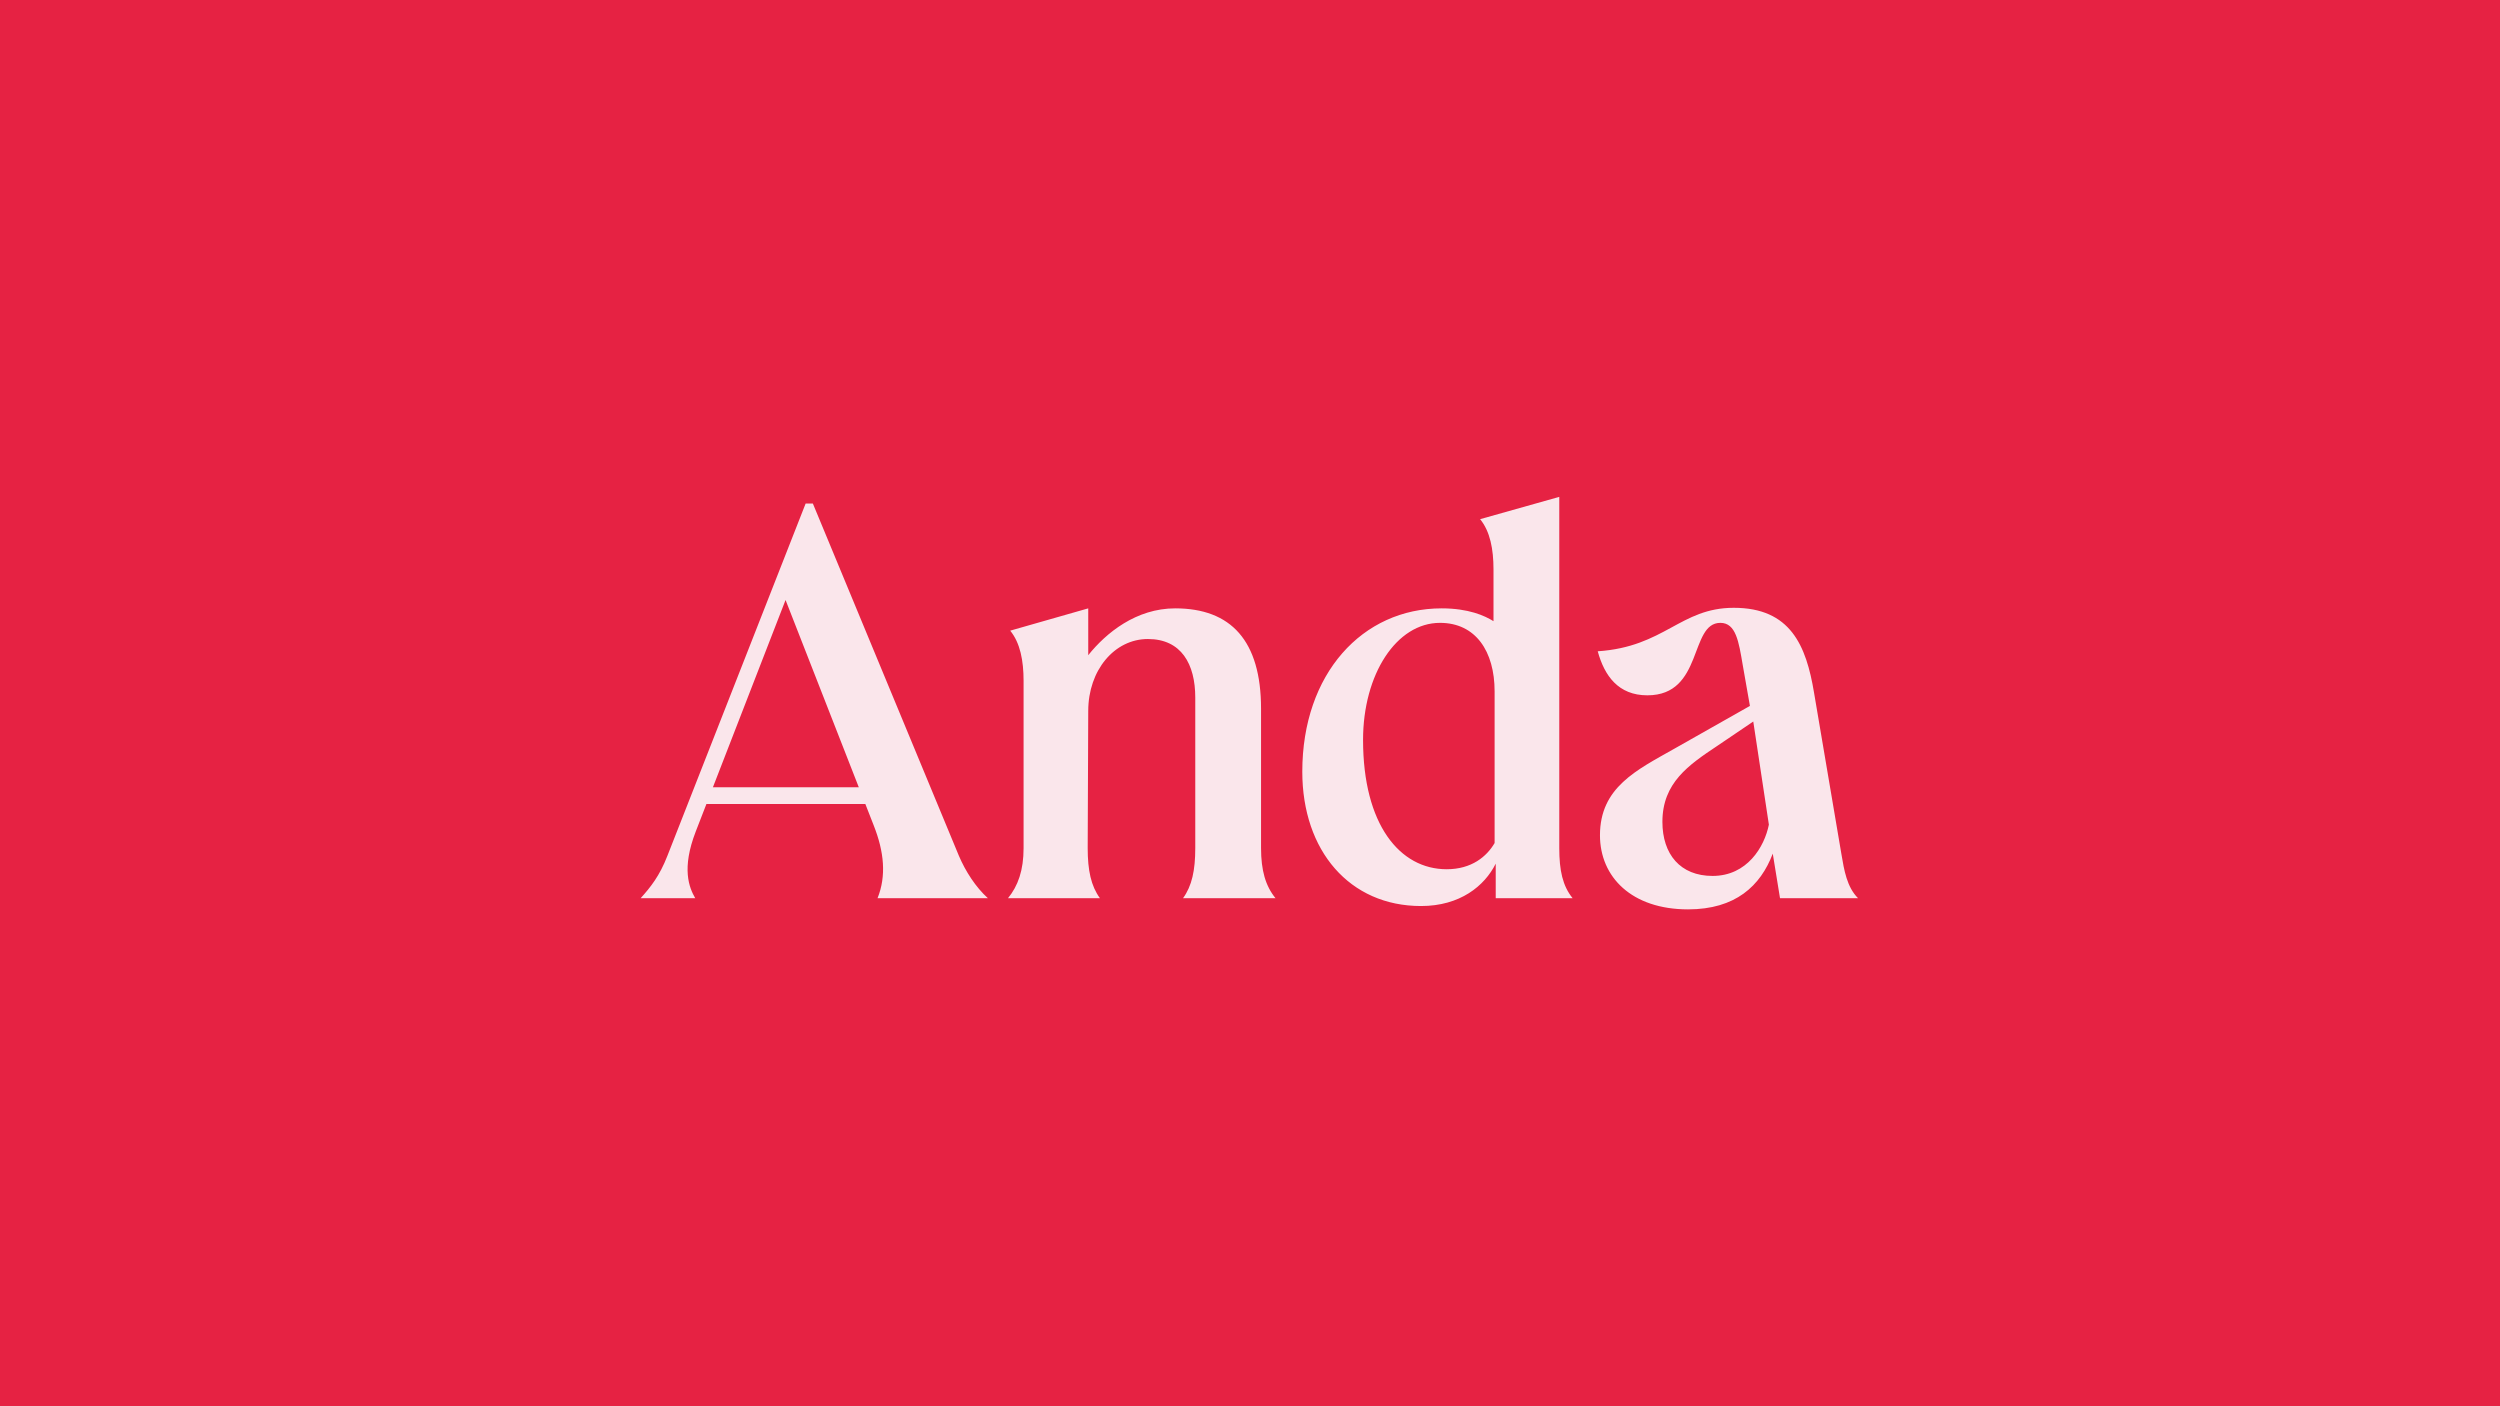
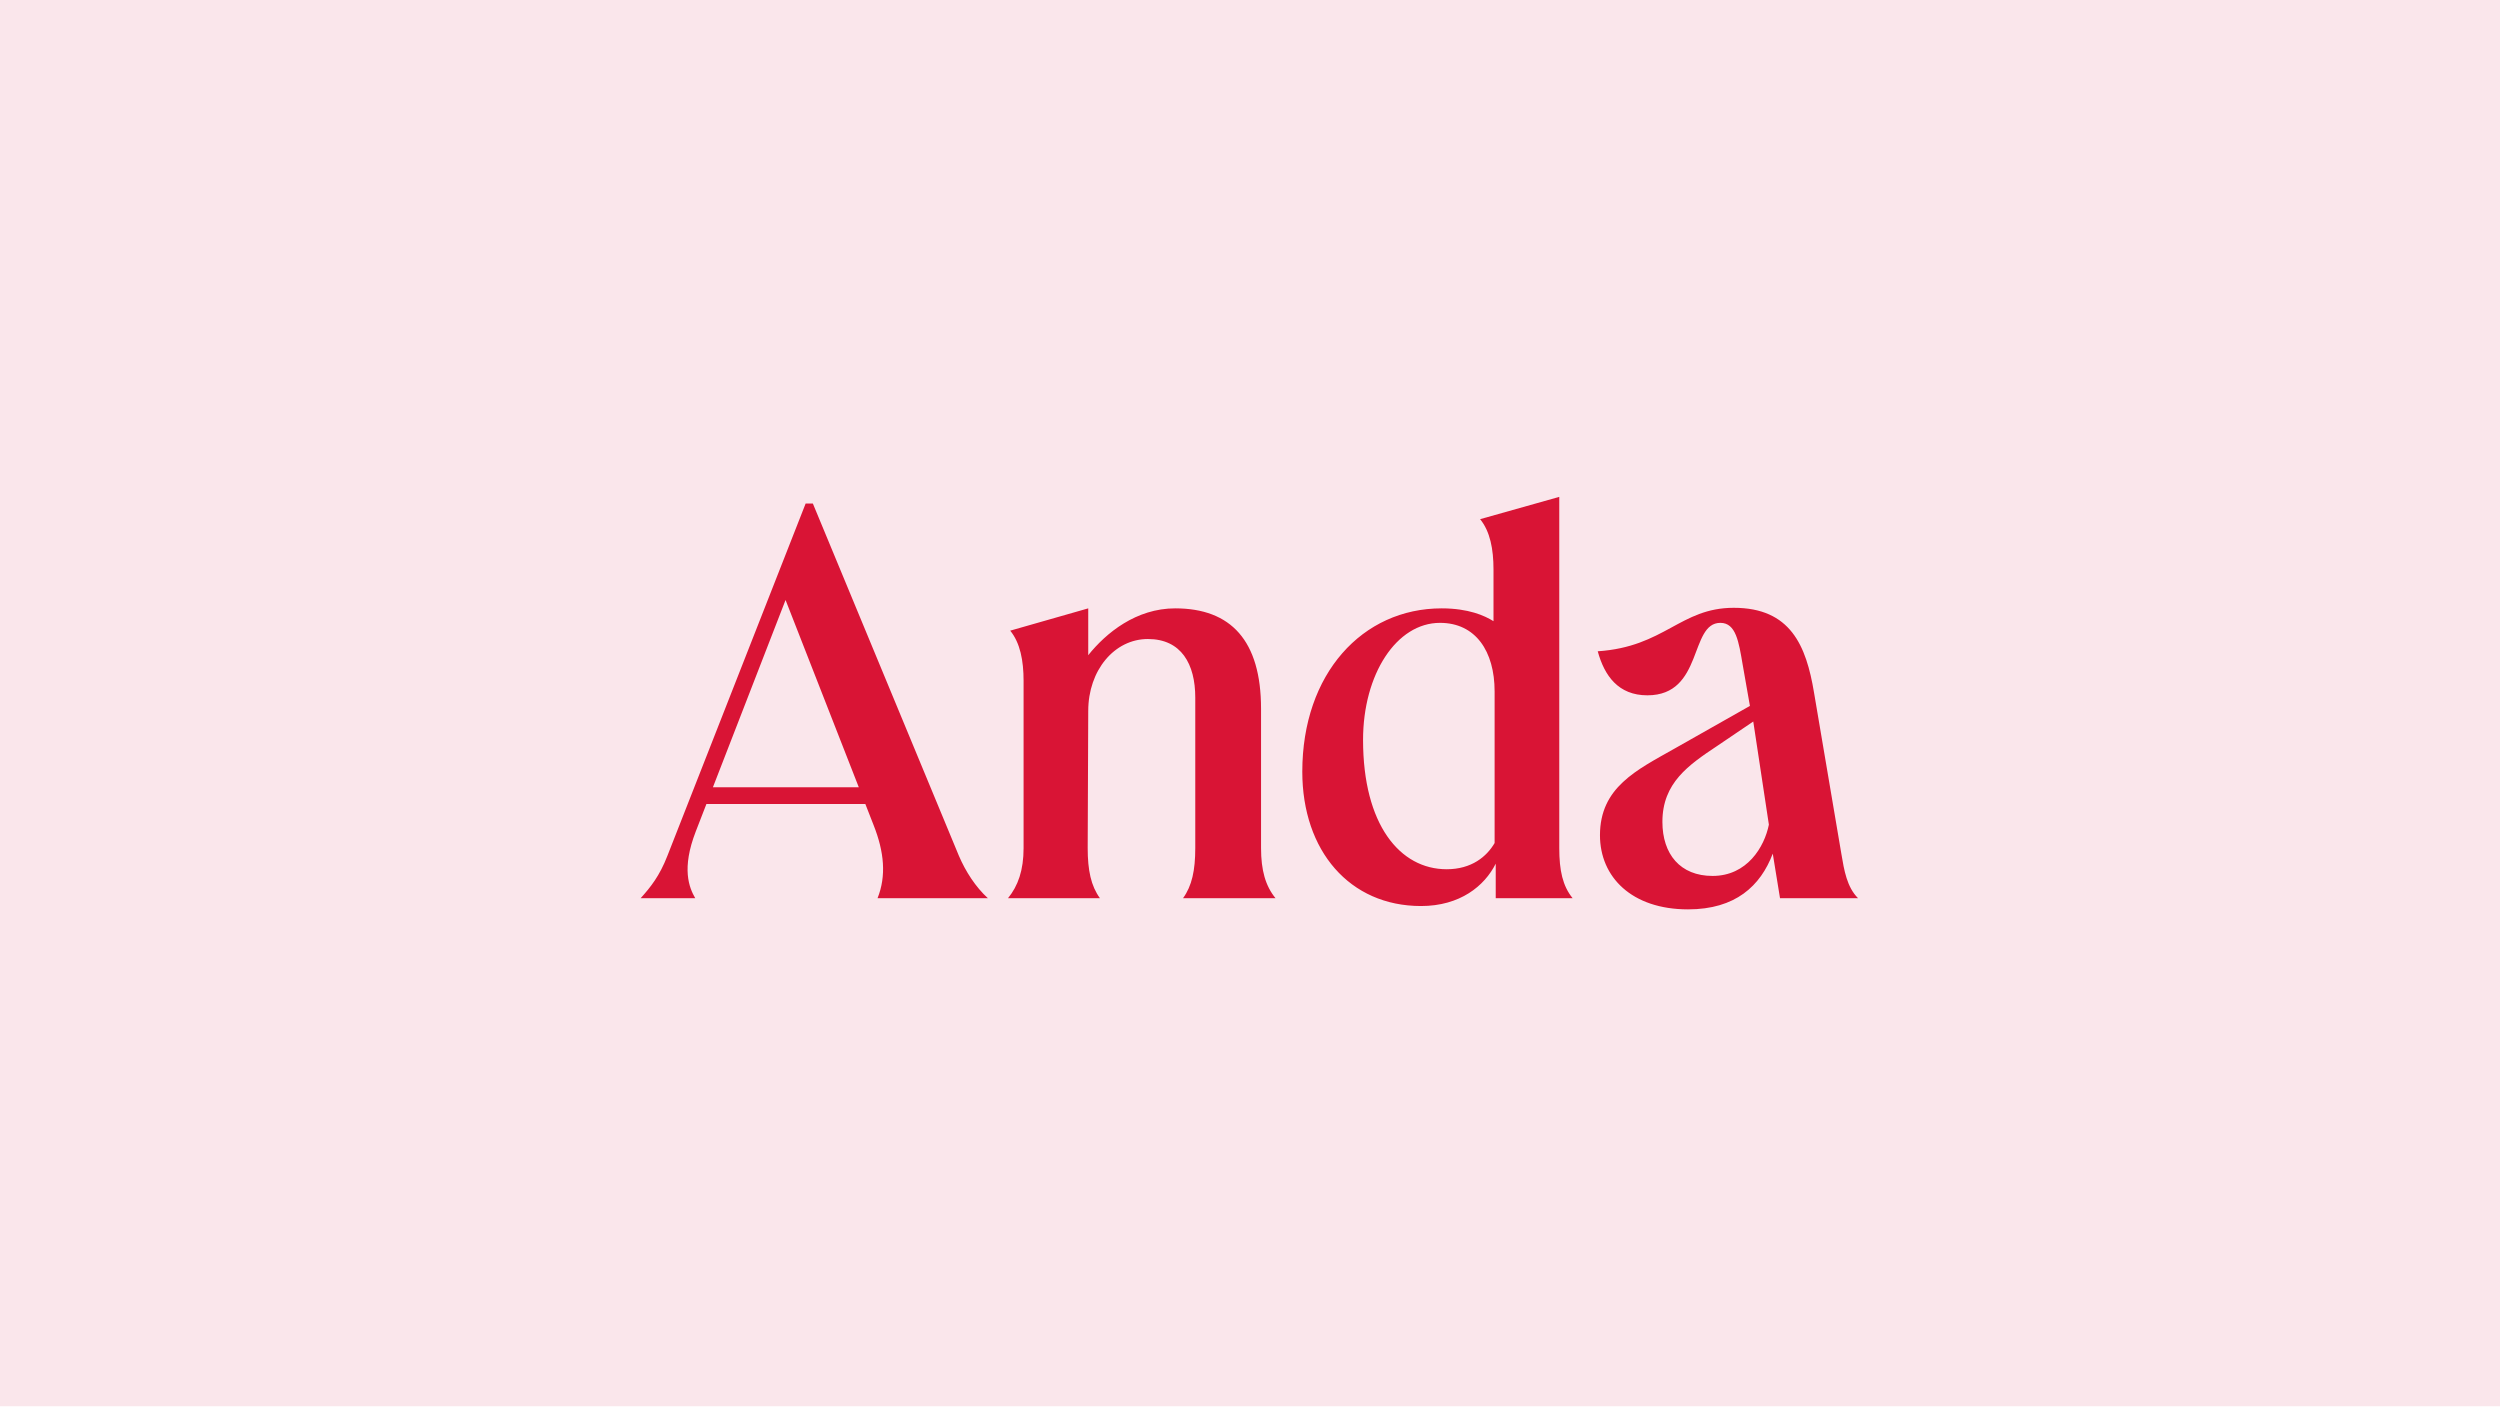
<svg xmlns="http://www.w3.org/2000/svg" width="1600" height="900" viewBox="0 0 1600 900" fill="none">
-   <rect width="1600" height="900" fill="#E62243" />
-   <path d="M1122.09 461.773L1098.9 477.47C1080.7 489.6 1063.94 501.016 1063.94 525.989C1063.94 546.681 1075.35 560.595 1096.04 560.595C1118.16 560.595 1129.22 542.043 1132.08 527.773L1122.09 461.773ZM1139.21 574.865L1134.57 546.324C1126.72 567.016 1110.67 582 1080.35 582C1044.31 582 1023.98 561.308 1023.98 534.551C1023.98 503.87 1047.52 492.811 1071.43 479.254L1119.95 451.784L1115.31 425.384C1112.81 410.757 1111.03 398.627 1101.04 398.627C1081.06 398.627 1090.34 445.005 1054.3 445.005C1035.75 445.005 1026.83 432.519 1022.55 416.822C1065.36 413.968 1075.35 388.995 1109.6 388.995C1145.99 388.995 1155.98 413.254 1160.97 443.222L1178.45 546.324C1180.24 557.027 1182.02 567.73 1189.16 574.865H1139.21ZM956.551 442.508C956.551 416.822 944.422 398.627 921.589 398.627C893.762 398.627 872.357 431.449 872.357 473.546C872.357 527.773 895.903 556.314 925.87 556.314C941.924 556.314 951.557 548.108 956.551 539.546V442.508ZM909.459 579.859C863.795 579.859 833.47 544.541 833.47 493.881C833.47 431.092 872 389.351 922.659 389.351C939.784 389.351 950.13 393.989 955.838 397.557V364.378C955.838 351.535 953.697 340.119 947.276 332.27L997.935 318V542.757C997.935 557.027 1000.08 567.016 1006.5 574.865H957.265V552.746C950.13 567.016 934.432 579.859 909.459 579.859ZM816.346 574.865H757.124C762.832 567.016 764.973 557.027 764.973 542.757V446.432C764.973 425.027 756.054 408.973 734.649 408.973C713.243 408.973 696.476 428.951 696.476 454.995L696.119 542.757C696.119 557.027 698.259 567.016 703.968 574.865H645.103C651.524 567.016 655.092 557.027 655.092 542.757V435.73C655.092 422.886 652.951 411.47 646.53 403.622L696.476 389.351V419.319C707.892 405.049 727.157 389.351 752.13 389.351C787.805 389.351 807.07 410.043 807.07 453.568V542.757C807.07 557.027 809.924 567.016 816.346 574.865ZM452.097 503.87H556.627V514.573H452.097V503.87ZM445.319 532.054C436.043 555.957 441.038 568.086 444.962 574.865H410C416.422 567.73 422.13 560.595 427.124 547.751L515.6 322.281H520.238L613.708 547.751C617.989 557.741 624.411 567.73 632.259 574.865H561.622C567.33 560.595 565.903 545.254 559.124 528.13L502.757 384L445.319 532.054Z" fill="#FAE6EB" />
+   <rect width="1600" height="900" fill="#FAE6EB" />
+   <path d="M1122.09 461.773L1098.9 477.47C1080.7 489.6 1063.94 501.016 1063.94 525.989C1063.94 546.681 1075.35 560.595 1096.04 560.595C1118.16 560.595 1129.22 542.043 1132.08 527.773L1122.09 461.773ZM1139.21 574.865L1134.57 546.324C1126.72 567.016 1110.67 582 1080.35 582C1044.31 582 1023.98 561.308 1023.98 534.551C1023.98 503.87 1047.52 492.811 1071.43 479.254L1119.95 451.784L1115.31 425.384C1112.81 410.757 1111.03 398.627 1101.04 398.627C1081.06 398.627 1090.34 445.005 1054.3 445.005C1035.75 445.005 1026.83 432.519 1022.55 416.822C1065.36 413.968 1075.35 388.995 1109.6 388.995C1145.99 388.995 1155.98 413.254 1160.97 443.222L1178.45 546.324C1180.24 557.027 1182.02 567.73 1189.16 574.865H1139.21ZM956.551 442.508C956.551 416.822 944.422 398.627 921.589 398.627C893.762 398.627 872.357 431.449 872.357 473.546C872.357 527.773 895.903 556.314 925.87 556.314C941.924 556.314 951.557 548.108 956.551 539.546V442.508ZM909.459 579.859C863.795 579.859 833.47 544.541 833.47 493.881C833.47 431.092 872 389.351 922.659 389.351C939.784 389.351 950.13 393.989 955.838 397.557V364.378C955.838 351.535 953.697 340.119 947.276 332.27L997.935 318V542.757C997.935 557.027 1000.08 567.016 1006.5 574.865H957.265V552.746C950.13 567.016 934.432 579.859 909.459 579.859ZM816.346 574.865H757.124C762.832 567.016 764.973 557.027 764.973 542.757V446.432C764.973 425.027 756.054 408.973 734.649 408.973C713.243 408.973 696.476 428.951 696.476 454.995L696.119 542.757C696.119 557.027 698.259 567.016 703.968 574.865H645.103C651.524 567.016 655.092 557.027 655.092 542.757V435.73C655.092 422.886 652.951 411.47 646.53 403.622L696.476 389.351V419.319C707.892 405.049 727.157 389.351 752.13 389.351C787.805 389.351 807.07 410.043 807.07 453.568V542.757C807.07 557.027 809.924 567.016 816.346 574.865ZM452.097 503.87H556.627V514.573H452.097V503.87ZM445.319 532.054C436.043 555.957 441.038 568.086 444.962 574.865H410C416.422 567.73 422.13 560.595 427.124 547.751L515.6 322.281H520.238L613.708 547.751C617.989 557.741 624.411 567.73 632.259 574.865H561.622C567.33 560.595 565.903 545.254 559.124 528.13L502.757 384L445.319 532.054Z" fill="#D91435" />
</svg>
